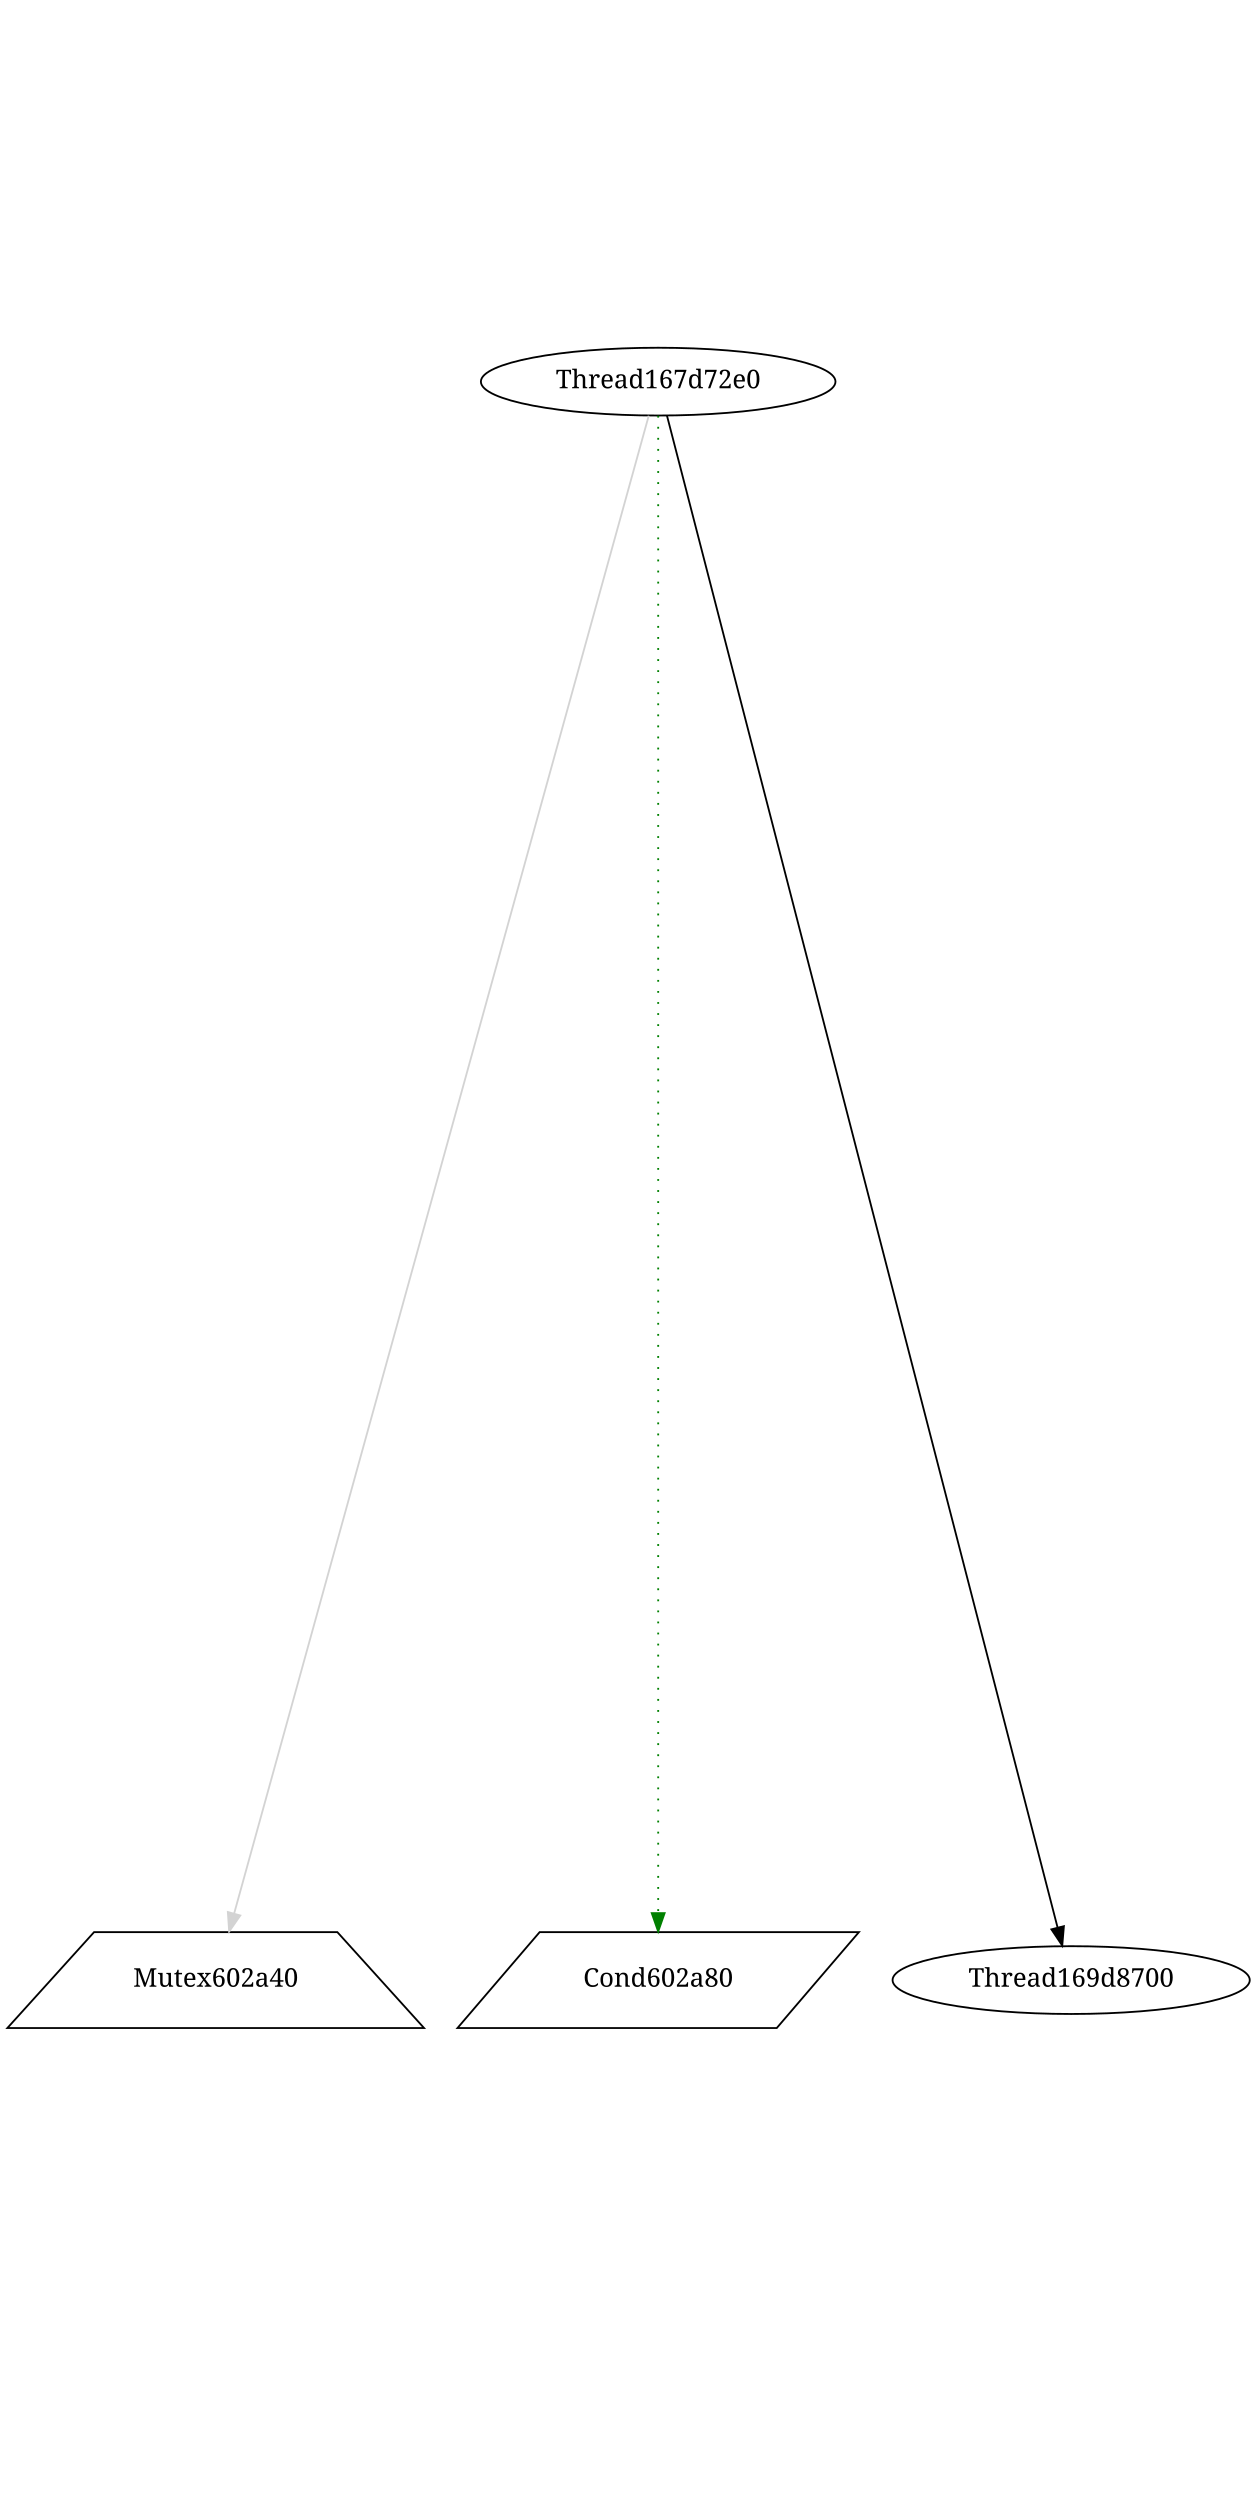
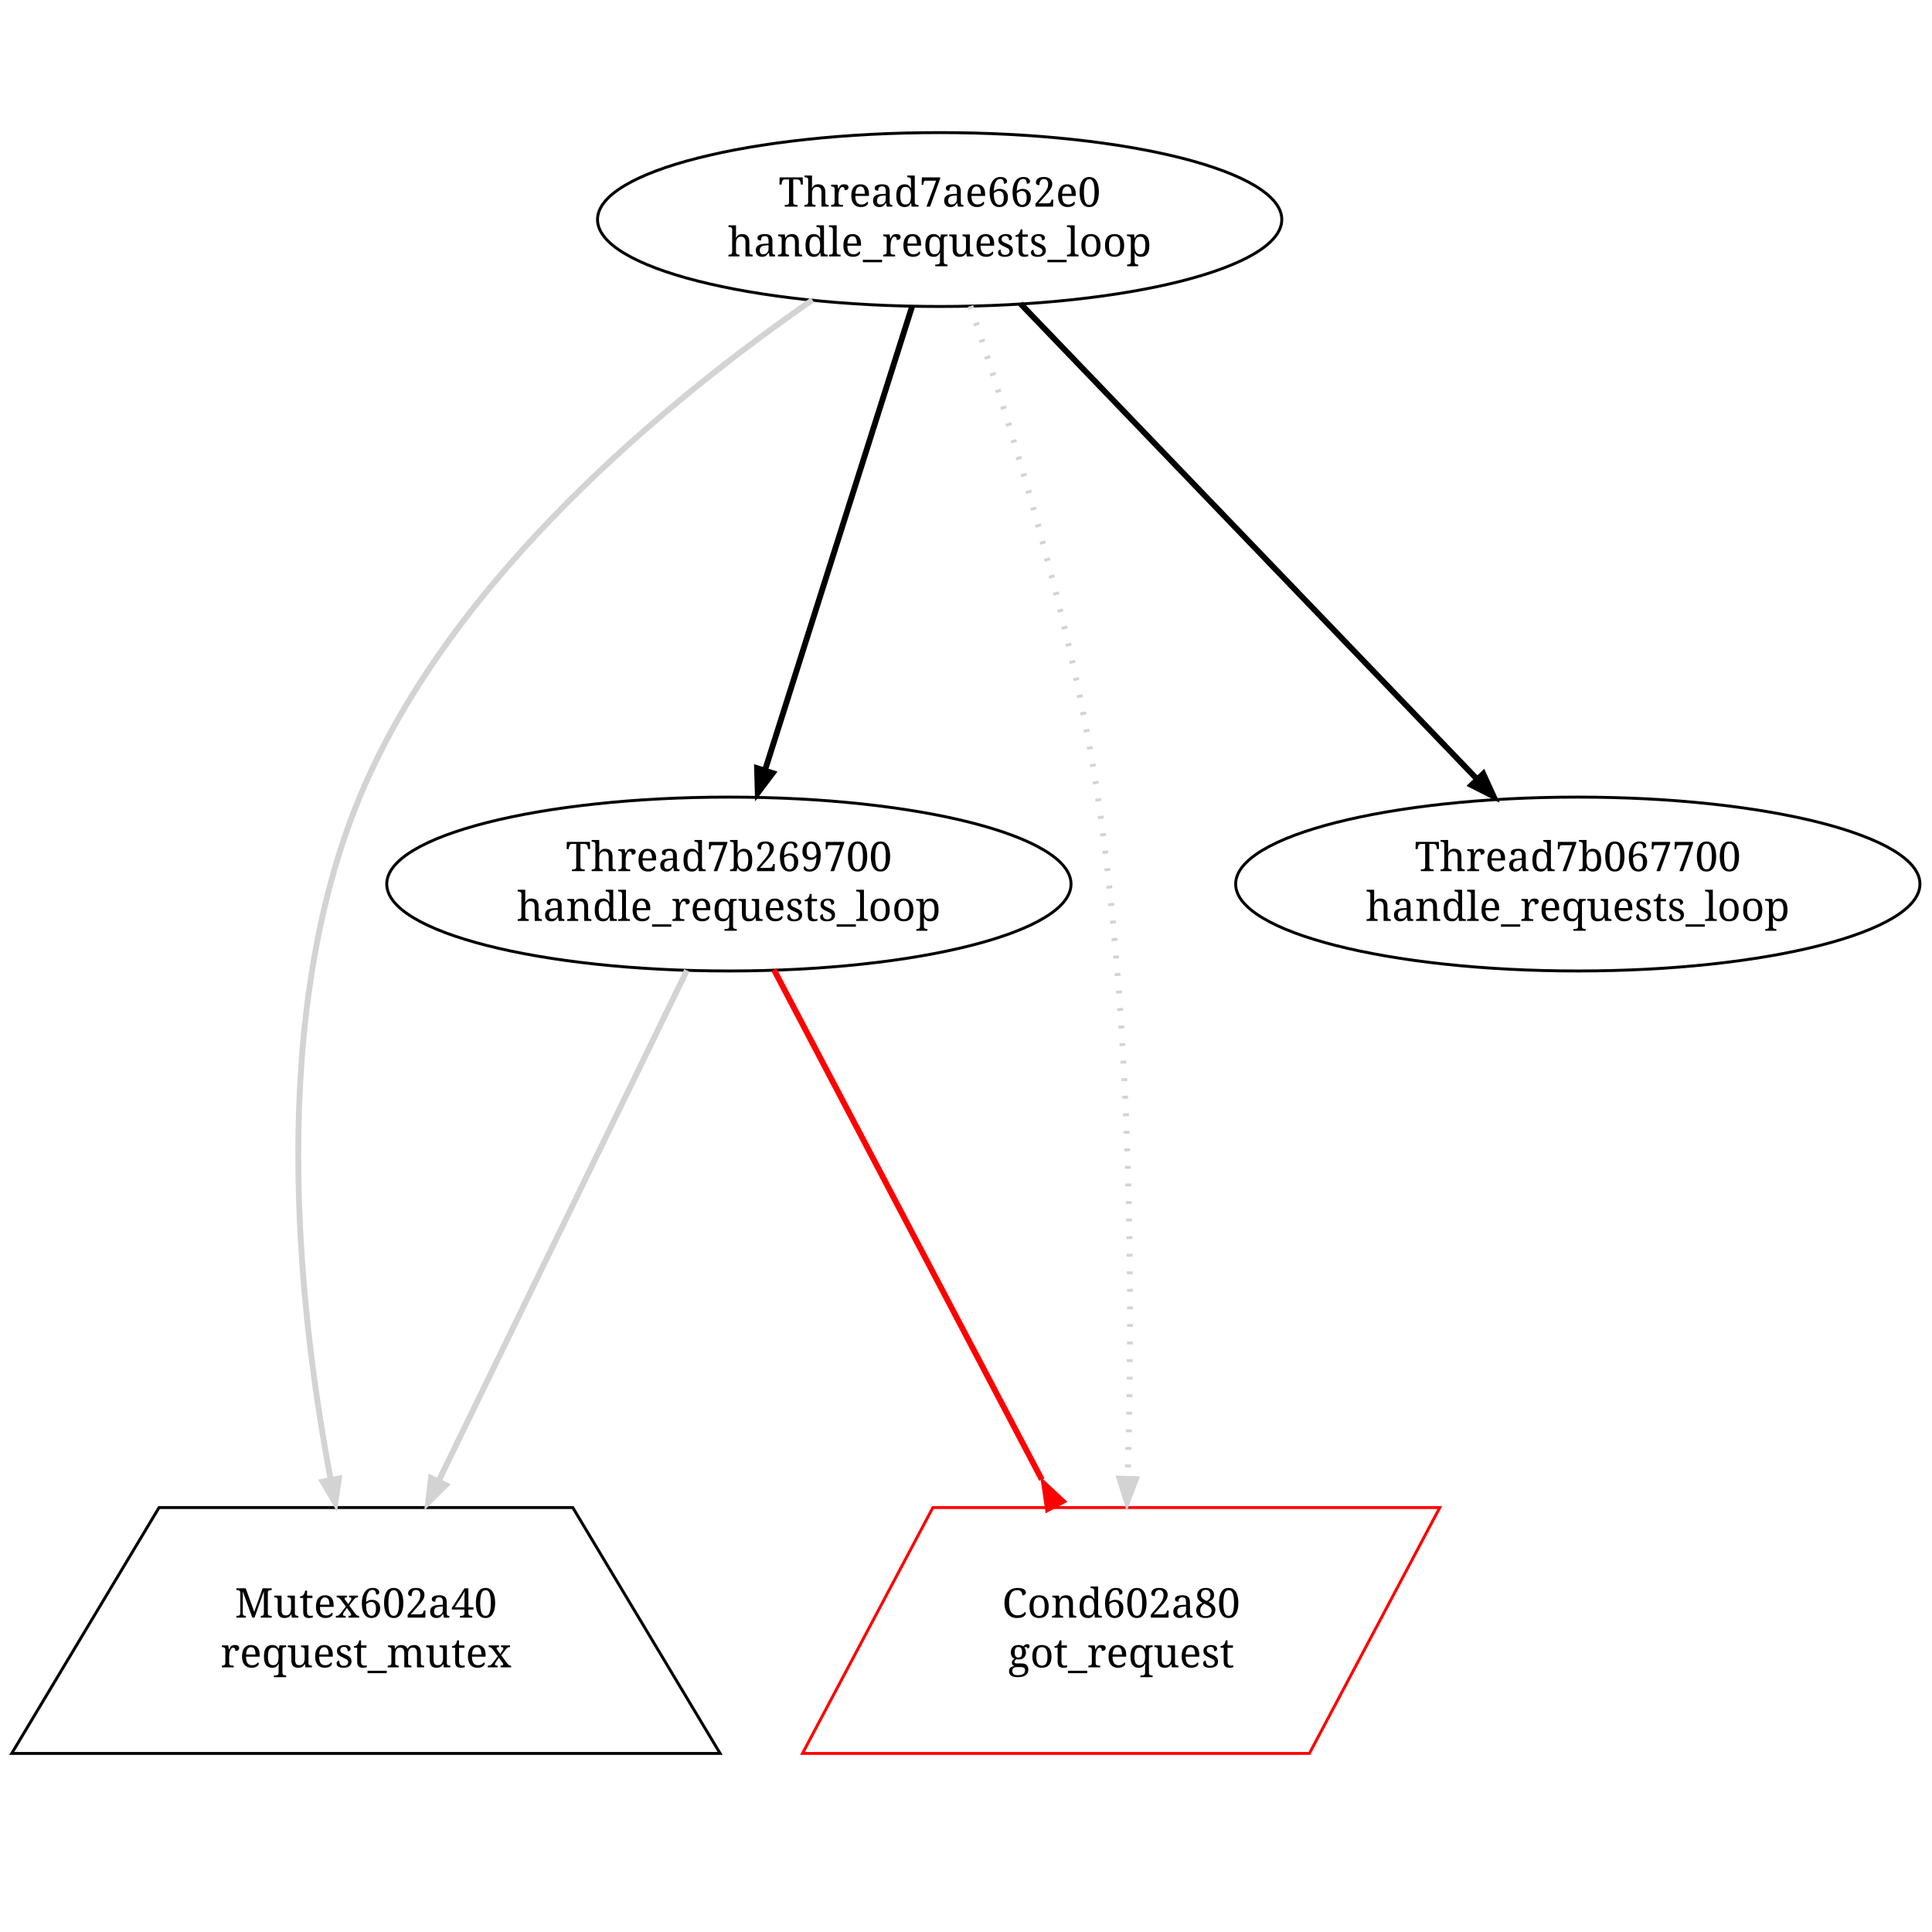
- <svg xmlns="http://www.w3.org/2000/svg" width="682pt" height="1356pt" viewBox="0.00 0.00 682.00 1356.00">
-   <g id="graph1" class="graph" transform="scale(1 1) rotate(0) translate(4 1352)">
-     <polygon fill="white" stroke="white" points="-4,5 -4,-1352 679,-1352 679,5 -4,5" />
+ <svg xmlns="http://www.w3.org/2000/svg" width="660pt" height="660pt" viewBox="0.00 0.00 660.00 660.00">
+   <g id="graph1" class="graph" transform="scale(1 1) rotate(0) translate(4 656)">
+     <polygon fill="white" stroke="white" points="-4,5 -4,-656 657,-656 657,5 -4,5" />
    <g id="node1" class="node">
-       <polygon fill="none" stroke="black" points="178.994,-304 47.006,-304 4.26326e-14,-252 226,-252 178.994,-304" />
-       <text text-anchor="middle" x="113" y="-274.4" font-family="Times Roman,serif" font-size="14.00">Mutex602a40</text>
+       <polygon fill="none" stroke="black" points="191.666,-141 50.334,-141 4.26326e-14,-57 242,-57 191.666,-141" />
+       <text text-anchor="middle" x="121" y="-103.4" font-family="Times Roman,serif" font-size="14.00">Mutex602a40</text>
+       <text text-anchor="middle" x="121" y="-86.4" font-family="Times Roman,serif" font-size="14.00">request_mutex</text>
    </g>
    <g id="node2" class="node">
-       <polygon fill="none" stroke="black" points="461.859,-304 288.689,-304 244.141,-252 417.311,-252 461.859,-304" />
-       <text text-anchor="middle" x="353" y="-274.4" font-family="Times Roman,serif" font-size="14.00">Cond602a80</text>
+       <polygon fill="none" stroke="red" points="487.859,-141 314.689,-141 270.141,-57 443.311,-57 487.859,-141" />
+       <text text-anchor="middle" x="379" y="-103.4" font-family="Times Roman,serif" font-size="14.00">Cond602a80</text>
+       <text text-anchor="middle" x="379" y="-86.4" font-family="Times Roman,serif" font-size="14.00">got_request</text>
    </g>
    <g id="node3" class="node">
-       <ellipse fill="none" stroke="black" cx="577" cy="-278" rx="96.874" ry="18.385" />
-       <text text-anchor="middle" x="577" y="-274.4" font-family="Times Roman,serif" font-size="14.00">Thread169d8700</text>
-     </g>
-     <g id="node4" class="node">
-       <ellipse fill="none" stroke="black" cx="353" cy="-1145" rx="96.166" ry="18.385" />
-       <text text-anchor="middle" x="353" y="-1141.4" font-family="Times Roman,serif" font-size="14.00">Thread167d72e0</text>
+       <ellipse fill="none" stroke="black" cx="317" cy="-581" rx="116.88" ry="29.698" />
+       <text text-anchor="middle" x="317" y="-585.4" font-family="Times Roman,serif" font-size="14.00">Thread7ae662e0</text>
+       <text text-anchor="middle" x="317" y="-568.4" font-family="Times Roman,serif" font-size="14.00">handle_requests_loop</text>
    </g>
    <g id="edge2" class="edge">
-       <path fill="none" stroke="lightgray" d="M347.876,-1126.49C317.79,-1017.81 164.019,-462.305 123.044,-314.282" />
-       <polygon fill="lightgray" stroke="lightgray" points="126.333,-313.045 120.292,-304.341 119.586,-314.912 126.333,-313.045" />
+       <path fill="none" stroke="lightgray" stroke-width="2" d="M273.55,-553.537C225.321,-520.192 150.177,-459 119,-384 87.31,-307.767 97.778,-209.843 108.911,-150.883" />
+       <polygon fill="lightgray" stroke="lightgray" points="112.349,-151.541 110.842,-141.053 105.48,-150.191 112.349,-151.541" />
    </g>
    <g id="edge4" class="edge">
-       <path fill="none" stroke="green" stroke-dasharray="1,5" d="M353,-1126.49C353,-1017.91 353,-463.416 353,-314.728" />
-       <polygon fill="green" stroke="green" points="356.5,-314.341 353,-304.341 349.5,-314.341 356.5,-314.341" />
+       <path fill="none" stroke="lightgray" stroke-width="2" stroke-dasharray="1,5" d="M327.499,-551.44C340.481,-513.315 361.965,-444.682 371,-384 382.975,-303.572 382.875,-209.008 381.267,-151.569" />
+       <polygon fill="lightgray" stroke="lightgray" points="384.756,-151.176 380.951,-141.288 377.76,-151.391 384.756,-151.176" />
+     </g>
+     <g id="node7" class="node">
+       <ellipse fill="none" stroke="black" cx="245" cy="-354" rx="116.88" ry="29.698" />
+       <text text-anchor="middle" x="245" y="-358.4" font-family="Times Roman,serif" font-size="14.00">Thread7b269700</text>
+       <text text-anchor="middle" x="245" y="-341.4" font-family="Times Roman,serif" font-size="14.00">handle_requests_loop</text>
    </g>
    <g id="edge6" class="edge">
-       <path fill="none" stroke="black" d="M357.782,-1126.49C386.365,-1015.86 534.553,-442.292 569.576,-306.736" />
-       <polygon fill="black" stroke="black" points="573.055,-307.262 572.167,-296.705 566.277,-305.511 573.055,-307.262" />
+       <path fill="none" stroke="black" stroke-width="2" d="M307.587,-551.324C294.759,-510.878 271.753,-438.347 257.492,-393.386" />
+       <polygon fill="black" stroke="black" points="260.775,-392.157 254.415,-383.684 254.102,-394.274 260.775,-392.157" />
+     </g>
+     <g id="node9" class="node">
+       <ellipse fill="none" stroke="black" cx="535" cy="-354" rx="116.88" ry="29.698" />
+       <text text-anchor="middle" x="535" y="-358.4" font-family="Times Roman,serif" font-size="14.00">Thread7b067700</text>
+       <text text-anchor="middle" x="535" y="-341.4" font-family="Times Roman,serif" font-size="14.00">handle_requests_loop</text>
+     </g>
+     <g id="edge8" class="edge">
+       <path fill="none" stroke="black" stroke-width="2" d="M344.61,-552.25C384.142,-511.087 456.857,-435.369 500.078,-390.364" />
+       <polygon fill="black" stroke="black" points="502.869,-392.511 507.271,-382.874 497.82,-387.662 502.869,-392.511" />
+     </g>
+     <g id="edge10" class="edge">
+       <path fill="none" stroke="lightgray" stroke-width="2" d="M230.654,-324.499C209.966,-281.955 171.452,-202.752 146.02,-150.452" />
+       <polygon fill="lightgray" stroke="lightgray" points="149.108,-148.799 141.587,-141.336 142.813,-151.86 149.108,-148.799" />
+     </g>
+     <g id="edge12" class="edge">
+       <path fill="none" stroke="red" stroke-width="2" d="M260.372,-324.748C282.68,-282.295 324.366,-202.968 351.903,-150.564" />
+       <polygon fill="red" stroke="red" points="359.802,-143.058 352.052,-150.282 353.605,-139.802 359.802,-143.058" />
    </g>
  </g>
</svg>
